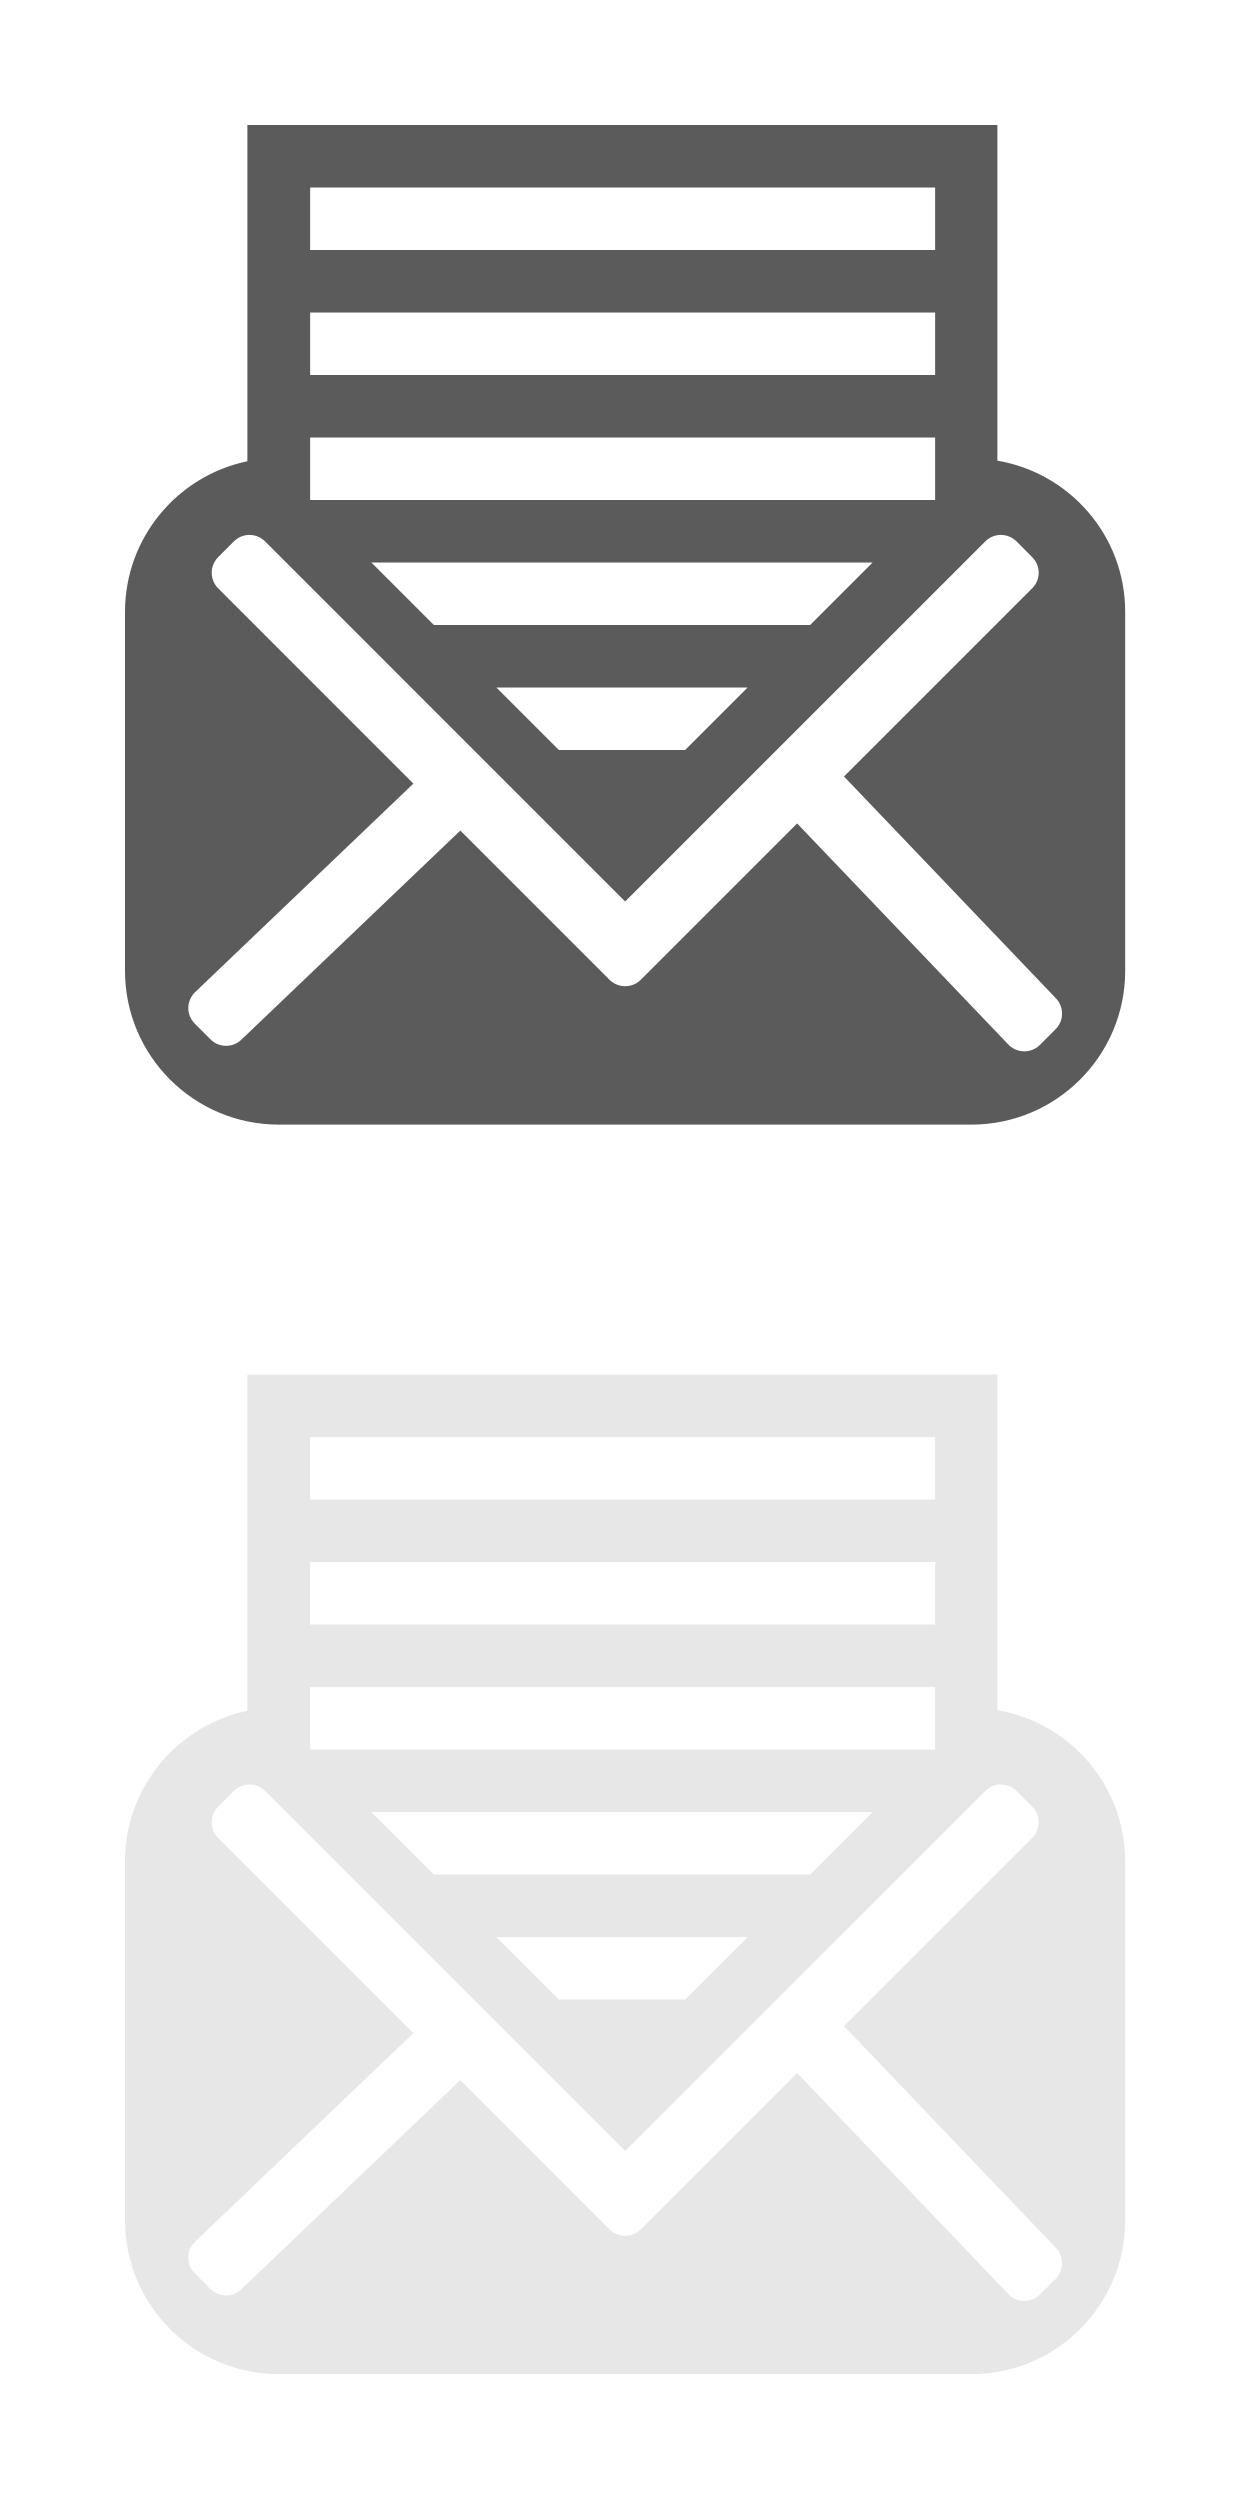
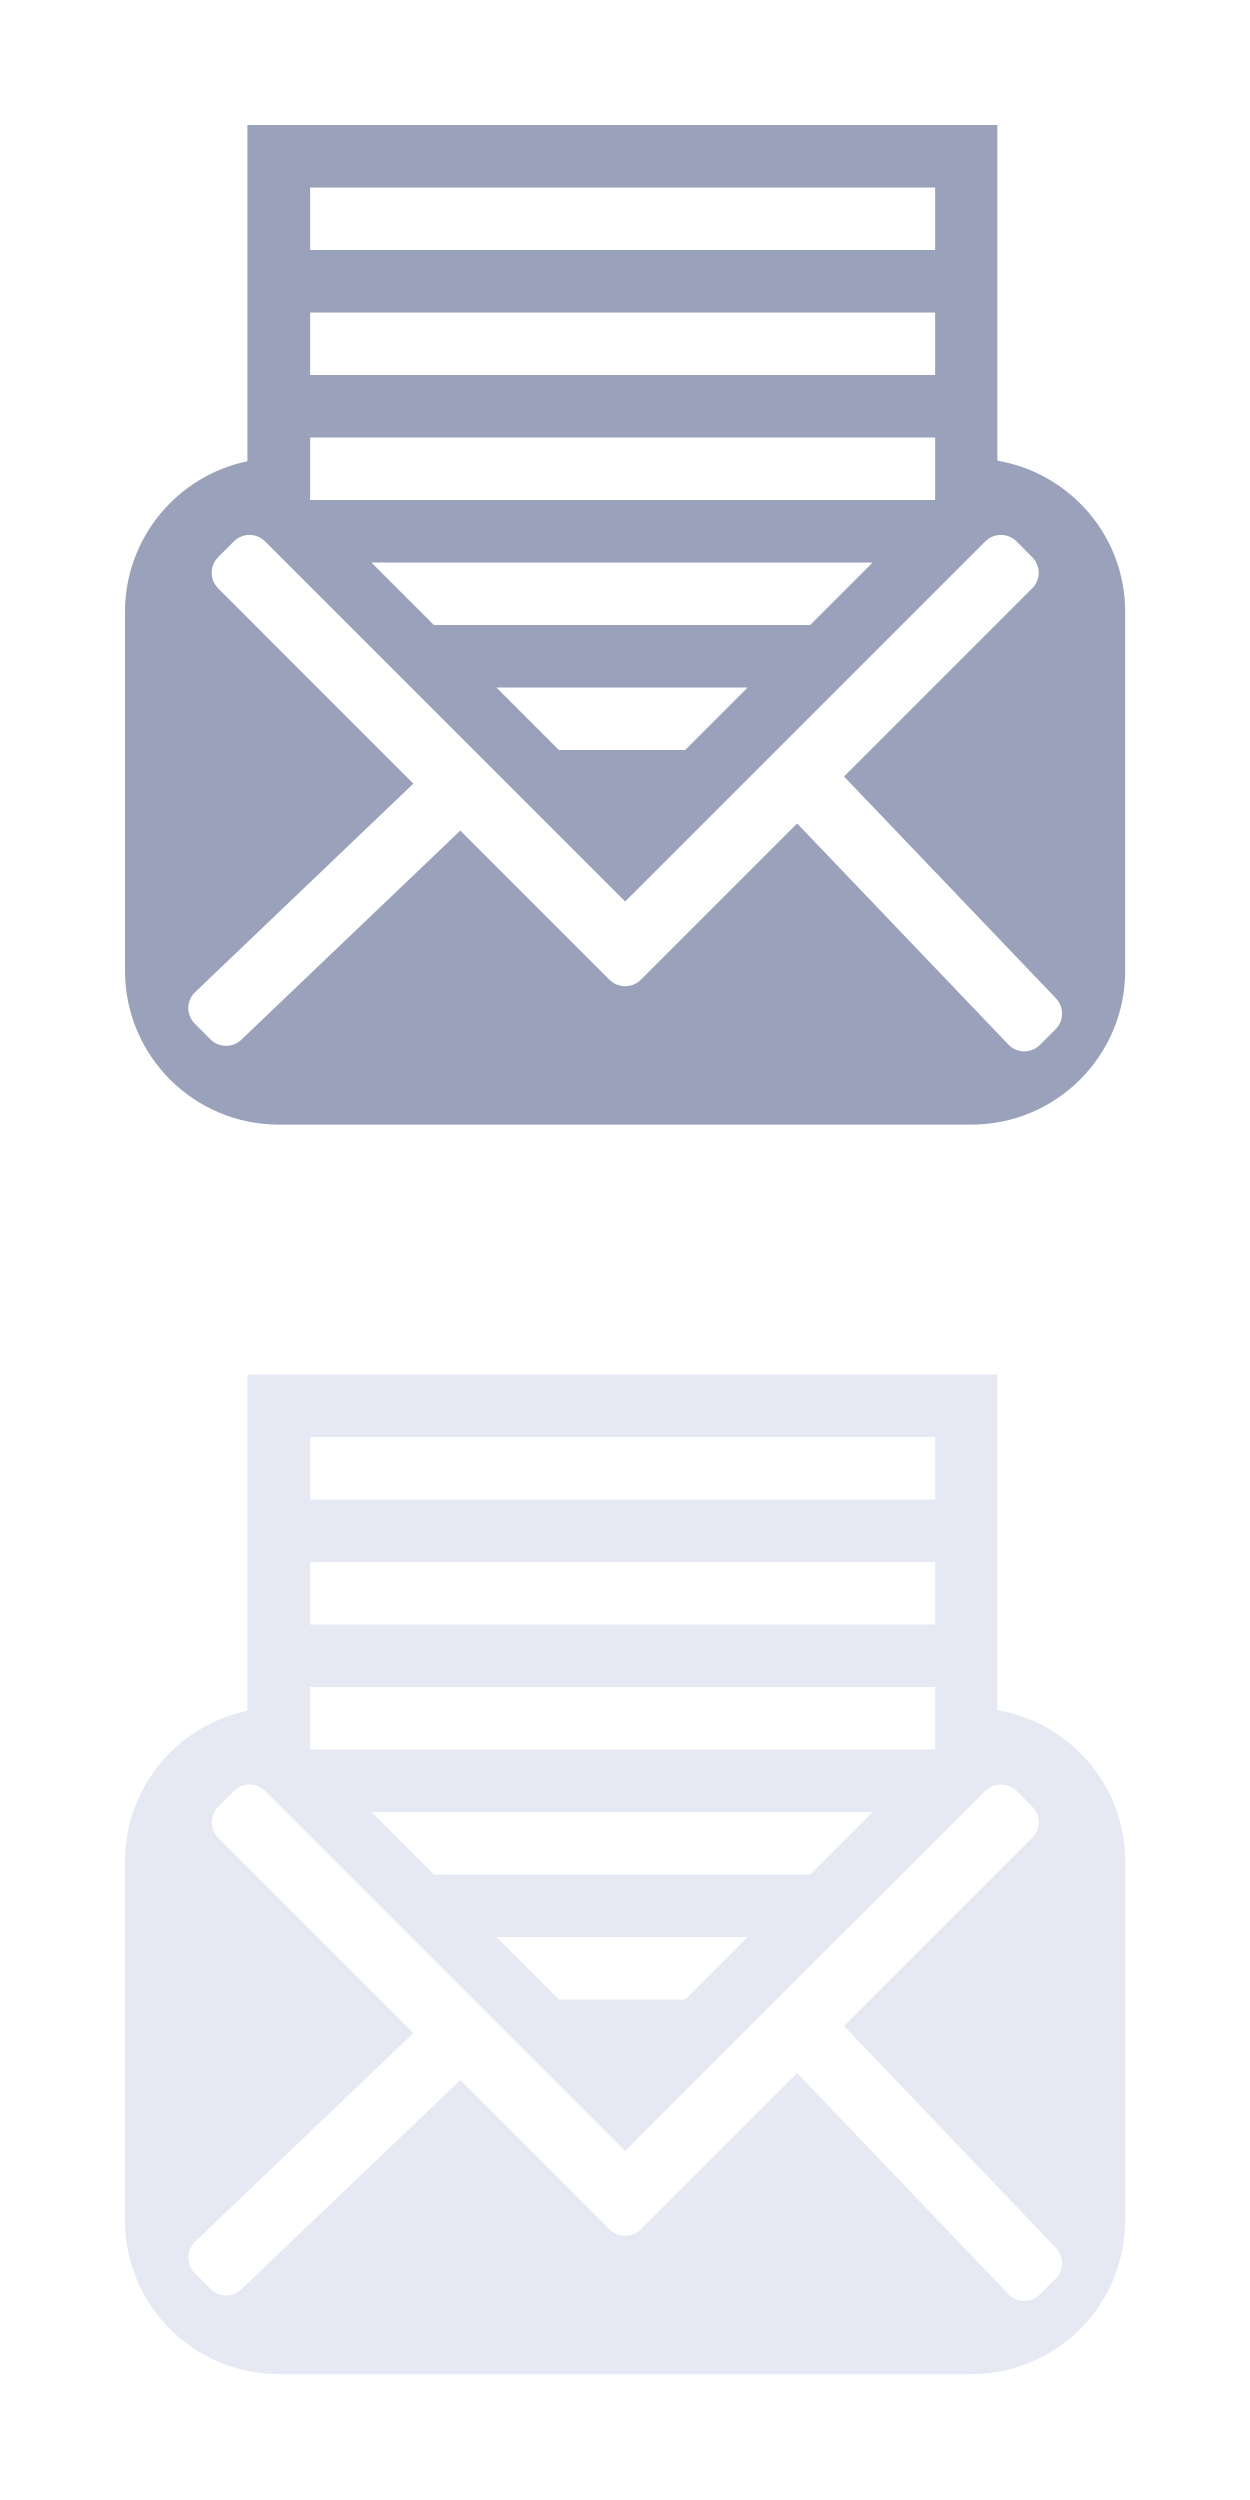
<svg xmlns="http://www.w3.org/2000/svg" width="20" height="40" viewBox="0 0 20 40" enable-background="new 0 0 20 40">
-   <path fill="#5b5b5b" d="m15.958 7.371v-5.371h-12v5.38c-1.117.232-1.958 1.223-1.958 2.41v5.743c0 1.359 1.102 2.461 2.461 2.461h11.08c1.359 0 2.462-1.102 2.462-2.461v-5.743c0-1.216-.883-2.219-2.041-2.419m-11-4.371h10v1h-10v-1m0 2h10v1h-10v-1m0 2h10v1h-10v-1m1.98 3l-1-1h8.02l-1 1h-6.02m5.02 1l-1 1h-2.02l-1-1h4.02m4.928 5.467l-.251.251c-.138.138-.362.138-.5 0l-3.385-3.543-2.25 2.25-.251.251c-.069.069-.159.103-.251.103-.09 0-.181-.034-.25-.103l-.251-.251-2.136-2.136-3.497 3.34c-.139.139-.363.139-.501 0l-.25-.25c-.139-.139-.139-.362 0-.5l3.497-3.341-3.123-3.124c-.138-.139-.138-.362 0-.5l.25-.251c.139-.139.363-.139.501 0l5.76 5.761 5.762-5.761c.138-.139.361-.139.501 0l.249.251c.14.138.14.362 0 .5l-3.01 3.01 3.385 3.543c.138.138.138.363.001.5" />
-   <path fill="#e7e7e7" d="m15.958 27.363v-5.37h-12v5.38c-1.117.232-1.958 1.223-1.958 2.41v5.742c0 1.359 1.102 2.461 2.461 2.461h11.08c1.359 0 2.462-1.102 2.462-2.461v-5.742c0-1.216-.883-2.219-2.041-2.42m-11-4.37h10v1h-10v-1m0 2h10v1h-10v-1m0 2h10v1h-10v-1m1.98 3l-1-1h8.02l-1 1h-6.02m5.02 1l-1 1h-2.02l-1-1h4.02m4.928 5.468l-.251.25c-.138.139-.362.139-.5 0l-3.385-3.543-2.25 2.25-.251.251c-.069.069-.159.103-.251.103-.09 0-.181-.033-.25-.103l-.251-.251-2.136-2.137-3.497 3.341c-.139.14-.363.14-.501 0l-.25-.25c-.139-.139-.139-.362 0-.501l3.497-3.341-3.123-3.123c-.138-.139-.138-.362 0-.501l.25-.25c.139-.139.363-.139.501 0l5.76 5.76 5.762-5.76c.138-.139.361-.139.501 0l.249.25c.14.139.14.362 0 .501l-3.01 3.01 3.385 3.543c.138.138.138.362.001.501" />
+   <path fill="#9aa1ba" d="m15.958 7.371v-5.371h-12v5.38c-1.117.232-1.958 1.223-1.958 2.41v5.743c0 1.359 1.102 2.461 2.461 2.461h11.08c1.359 0 2.462-1.102 2.462-2.461v-5.743c0-1.216-.883-2.219-2.041-2.419m-11-4.371h10v1h-10v-1m0 2h10v1h-10v-1m0 2h10v1h-10v-1m1.98 3l-1-1h8.02l-1 1h-6.02m5.02 1l-1 1h-2.02l-1-1h4.02m4.928 5.467l-.251.251c-.138.138-.362.138-.5 0l-3.385-3.543-2.25 2.25-.251.251c-.069.069-.159.103-.251.103-.09 0-.181-.034-.25-.103l-.251-.251-2.136-2.136-3.497 3.34c-.139.139-.363.139-.501 0l-.25-.25c-.139-.139-.139-.362 0-.5l3.497-3.341-3.123-3.124c-.138-.139-.138-.362 0-.5l.25-.251c.139-.139.363-.139.501 0l5.76 5.761 5.762-5.761c.138-.139.361-.139.501 0l.249.251c.14.138.14.362 0 .5l-3.01 3.01 3.385 3.543c.138.138.138.363.001.5" />
+   <path fill="#e6e9f4" d="m15.958 27.363v-5.37h-12v5.38c-1.117.232-1.958 1.223-1.958 2.41v5.742c0 1.359 1.102 2.461 2.461 2.461h11.08c1.359 0 2.462-1.102 2.462-2.461v-5.742c0-1.216-.883-2.219-2.041-2.42m-11-4.37h10v1h-10v-1m0 2h10v1h-10v-1m0 2h10v1h-10v-1m1.98 3l-1-1h8.02l-1 1h-6.02m5.02 1l-1 1h-2.02l-1-1h4.02m4.928 5.468l-.251.25c-.138.139-.362.139-.5 0l-3.385-3.543-2.25 2.25-.251.251c-.069.069-.159.103-.251.103-.09 0-.181-.033-.25-.103l-.251-.251-2.136-2.137-3.497 3.341c-.139.14-.363.14-.501 0l-.25-.25c-.139-.139-.139-.362 0-.501l3.497-3.341-3.123-3.123c-.138-.139-.138-.362 0-.501l.25-.25c.139-.139.363-.139.501 0l5.76 5.76 5.762-5.76c.138-.139.361-.139.501 0l.249.25c.14.139.14.362 0 .501l-3.01 3.01 3.385 3.543c.138.138.138.362.001.501" />
</svg>
